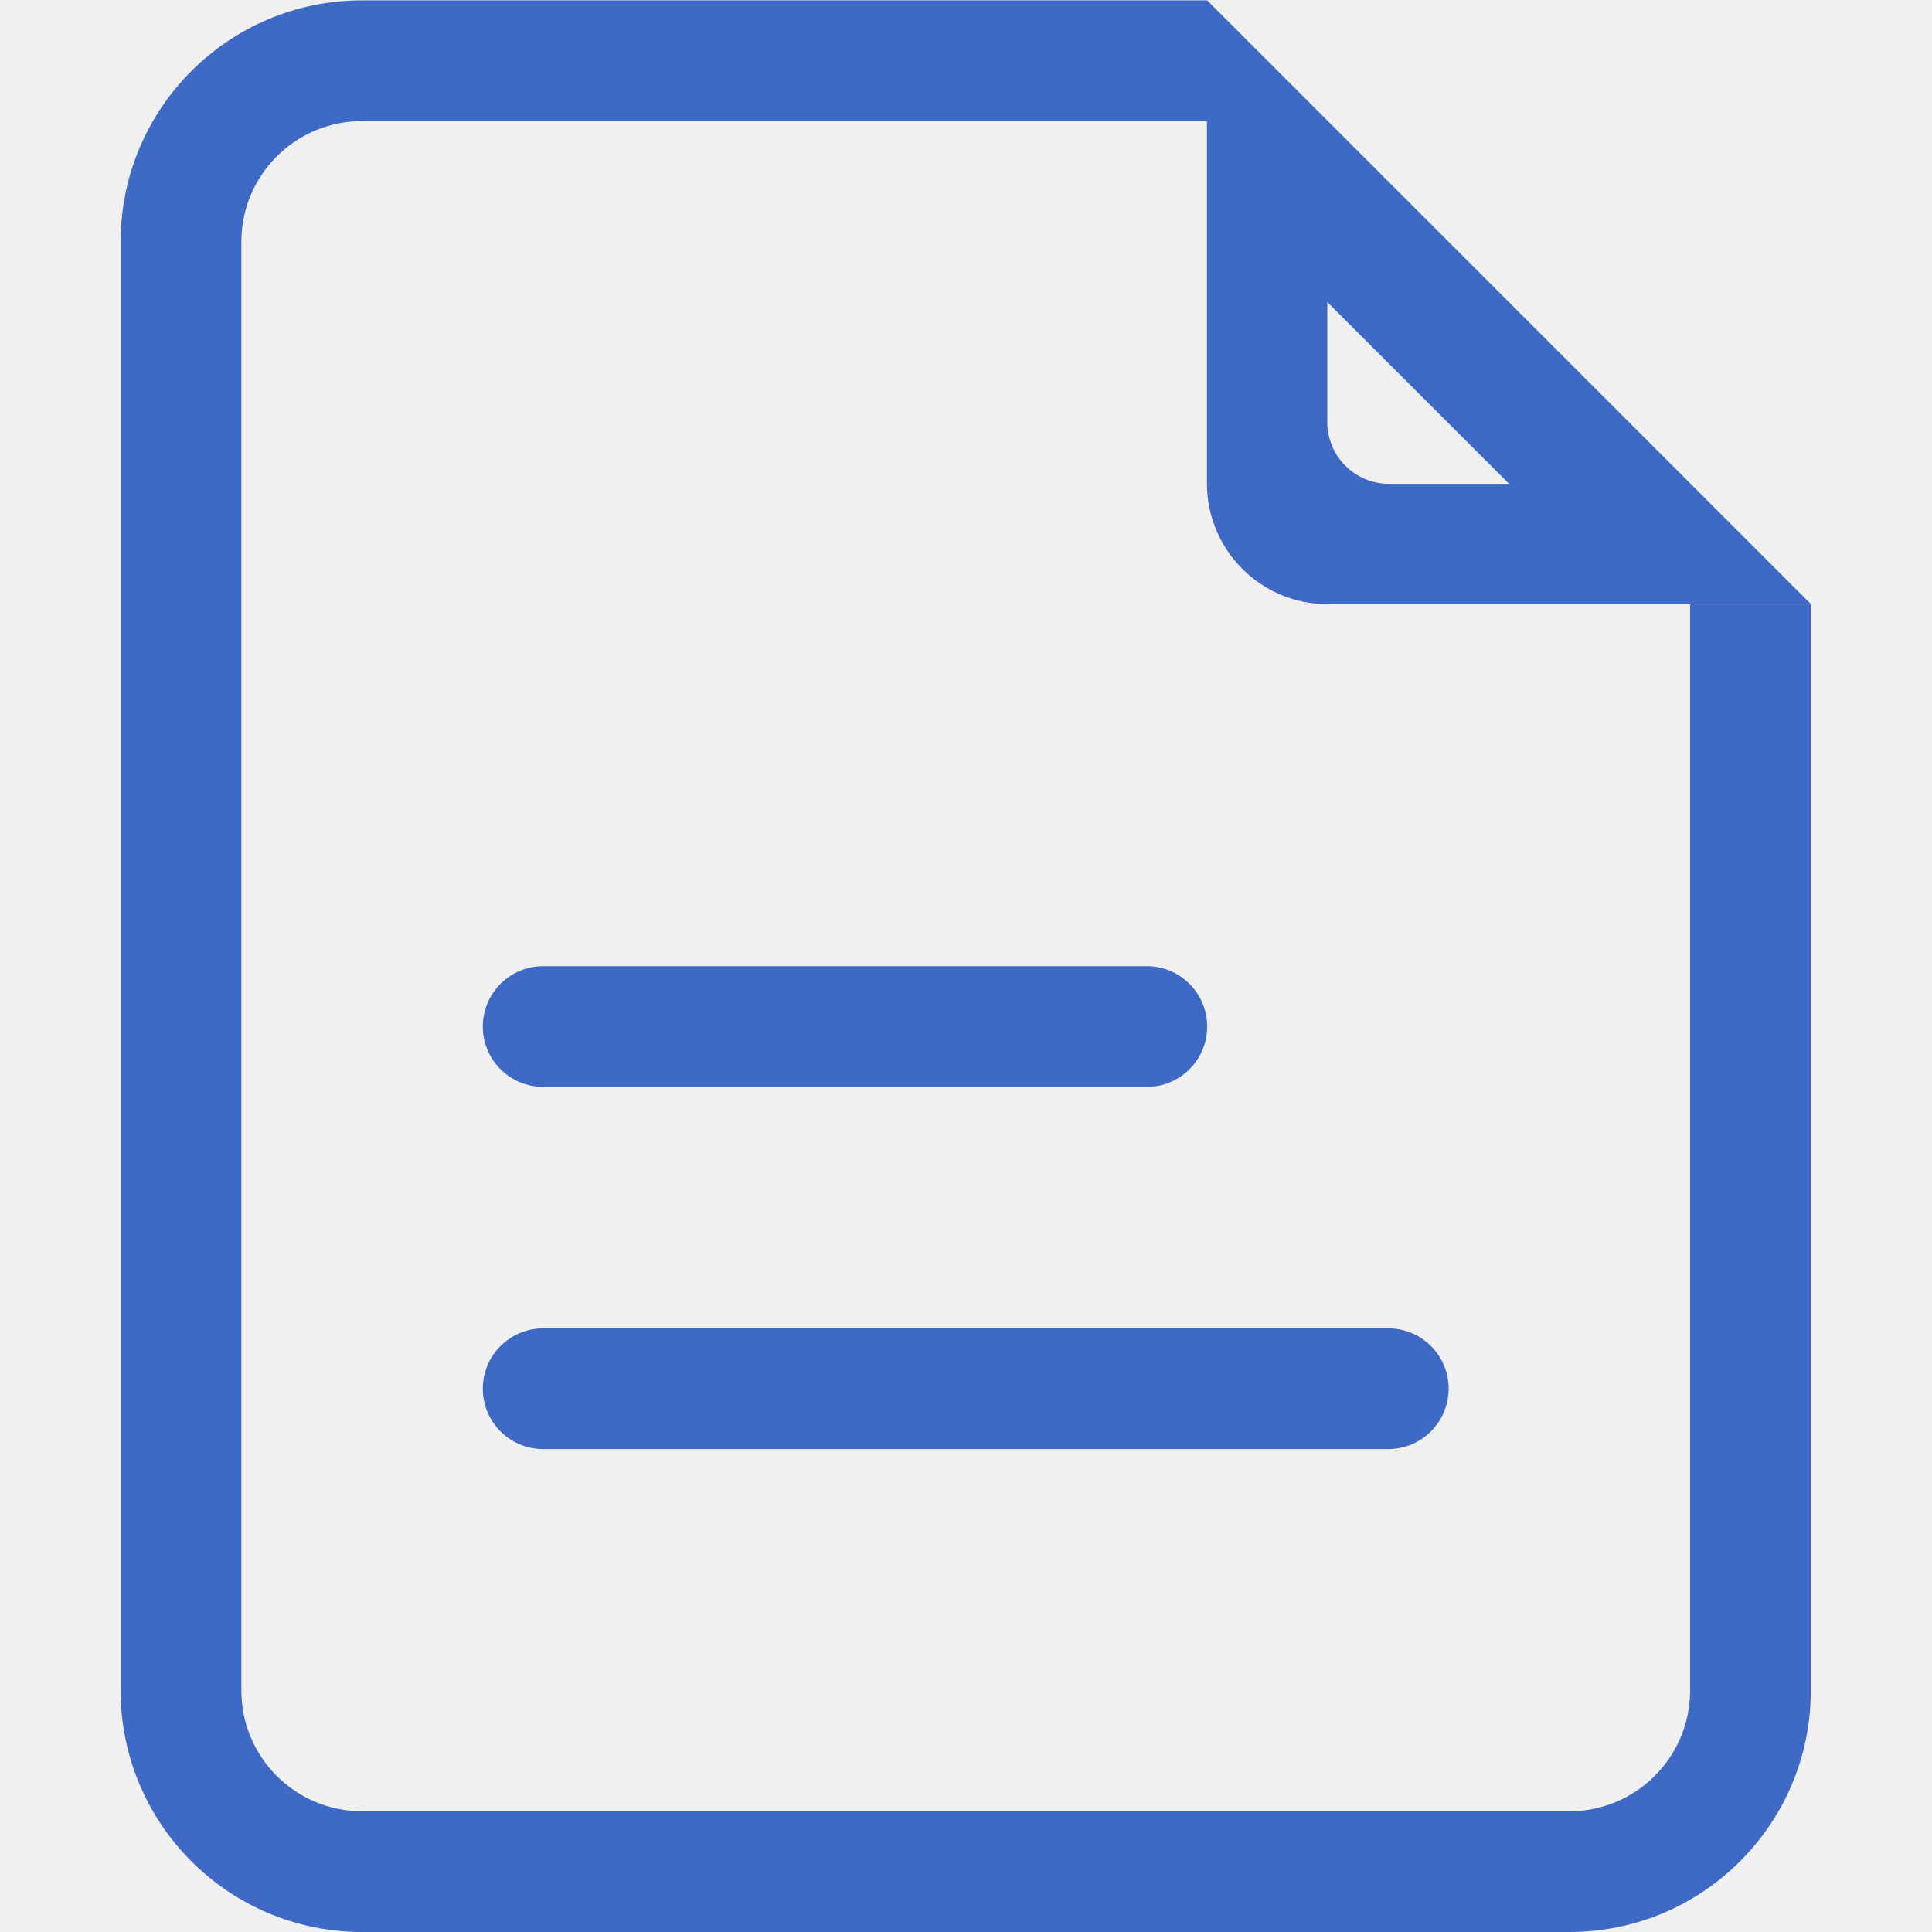
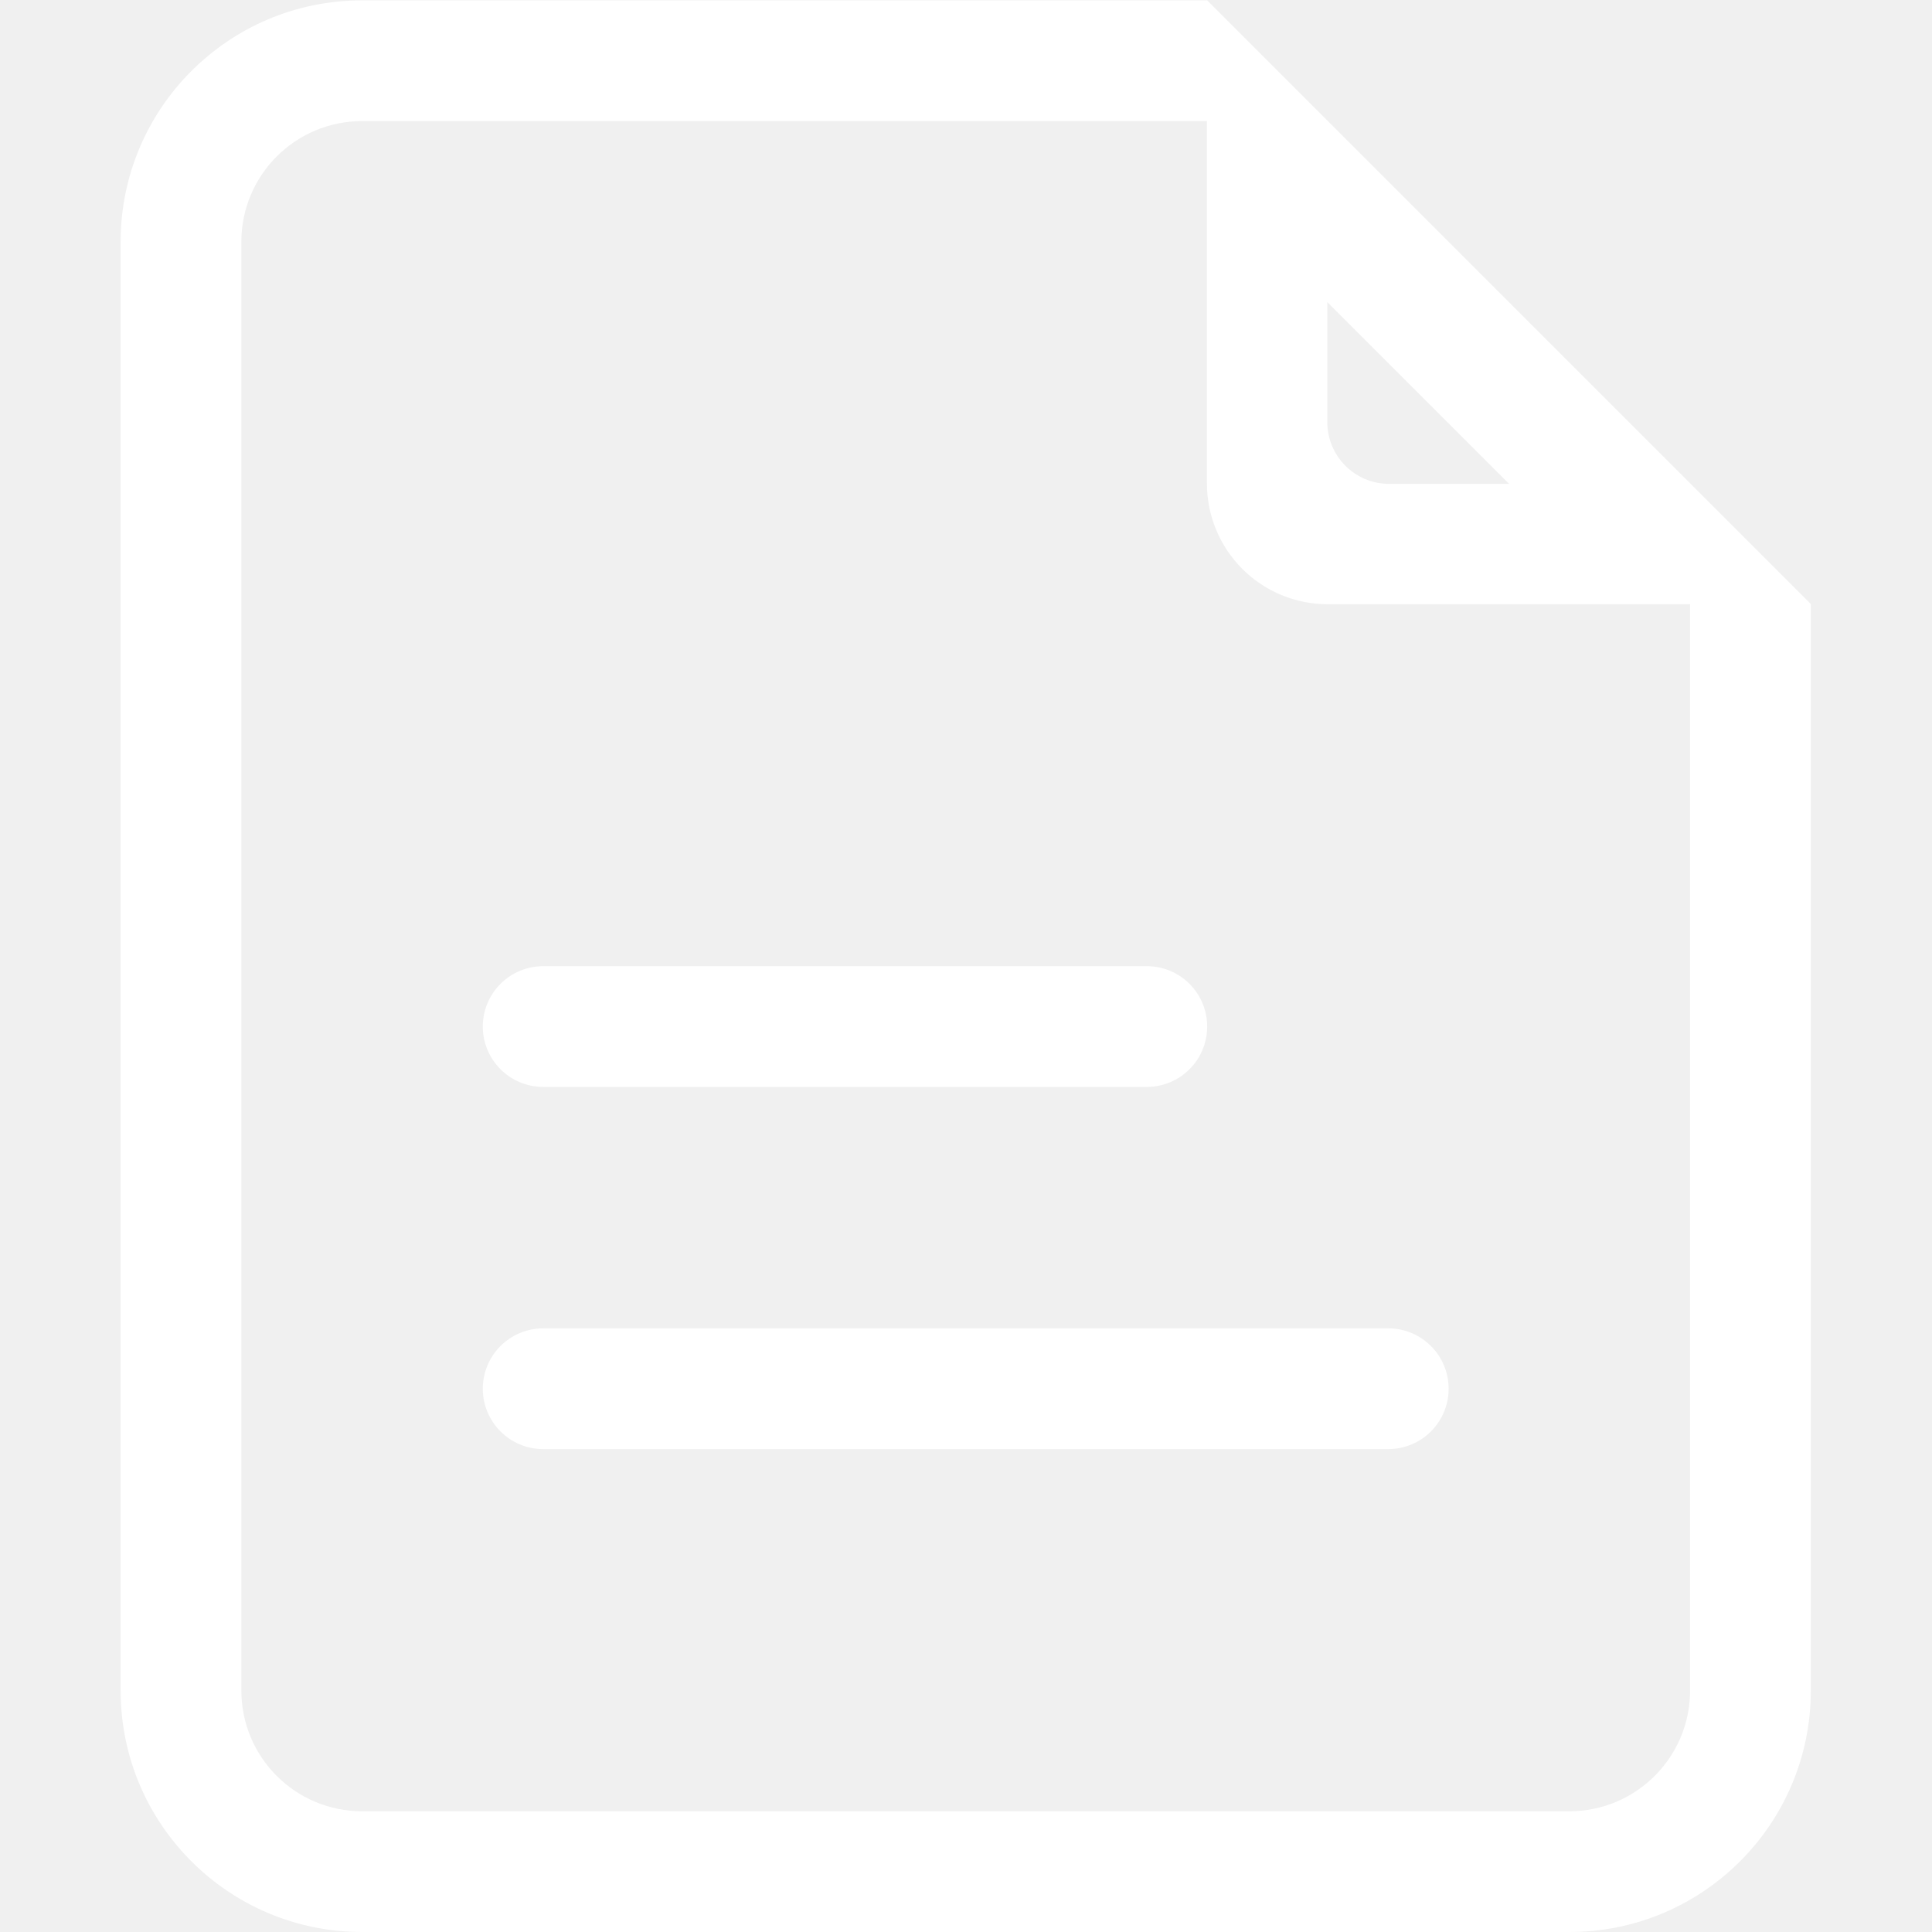
<svg xmlns="http://www.w3.org/2000/svg" t="1562571928496" class="icon" viewBox="0 0 1024 1024" version="1.1" p-id="2128" width="200" height="200">
  <defs>
    <style type="text/css" />
  </defs>
-   <path d="M831.792 1024H191.912a127.976 127.976 0 0 1-127.976-127.976V128.168a127.976 127.976 0 0 1 127.976-127.976h447.916v63.988H191.912a63.988 63.988 0 0 0-63.988 63.988v767.856a63.988 63.988 0 0 0 63.988 63.988h639.88a63.988 63.988 0 0 0 63.988-63.988V320.132h63.988v575.892a127.976 127.976 0 0 1-127.976 127.976z" fill="#3e69c5" p-id="2129" />
-   <path d="M703.752 320.26a63.988 63.988 0 0 1-64.052-64.052V0.064l320.196 320.196H703.752z m-0.256-96.558c0 18.109 14.653 32.762 32.762 32.762h63.604L703.496 160.098v63.604zM735.81 768.048h-447.916a31.994 31.994 0 0 1 0-63.988h447.916a31.994 31.994 0 0 1 0 63.988z m-127.976-191.964h-319.94a31.994 31.994 0 0 1 0-63.988h319.94a31.994 31.994 0 0 1 0 63.988z" fill="#3e69c5" p-id="2130" />
+   <path d="M831.792 1024H191.912a127.976 127.976 0 0 1-127.976-127.976V128.168a127.976 127.976 0 0 1 127.976-127.976h447.916v63.988H191.912a63.988 63.988 0 0 0-63.988 63.988v767.856a63.988 63.988 0 0 0 63.988 63.988h639.88a63.988 63.988 0 0 0 63.988-63.988V320.132h63.988v575.892a127.976 127.976 0 0 1-127.976 127.976z" fill="#fff" p-id="2129" />
+   <path d="M703.752 320.26a63.988 63.988 0 0 1-64.052-64.052V0.064l320.196 320.196H703.752z m-0.256-96.558c0 18.109 14.653 32.762 32.762 32.762h63.604L703.496 160.098v63.604zM735.81 768.048h-447.916a31.994 31.994 0 0 1 0-63.988h447.916a31.994 31.994 0 0 1 0 63.988z m-127.976-191.964h-319.94a31.994 31.994 0 0 1 0-63.988h319.94a31.994 31.994 0 0 1 0 63.988z" fill="#fff" p-id="2130" />
</svg>
